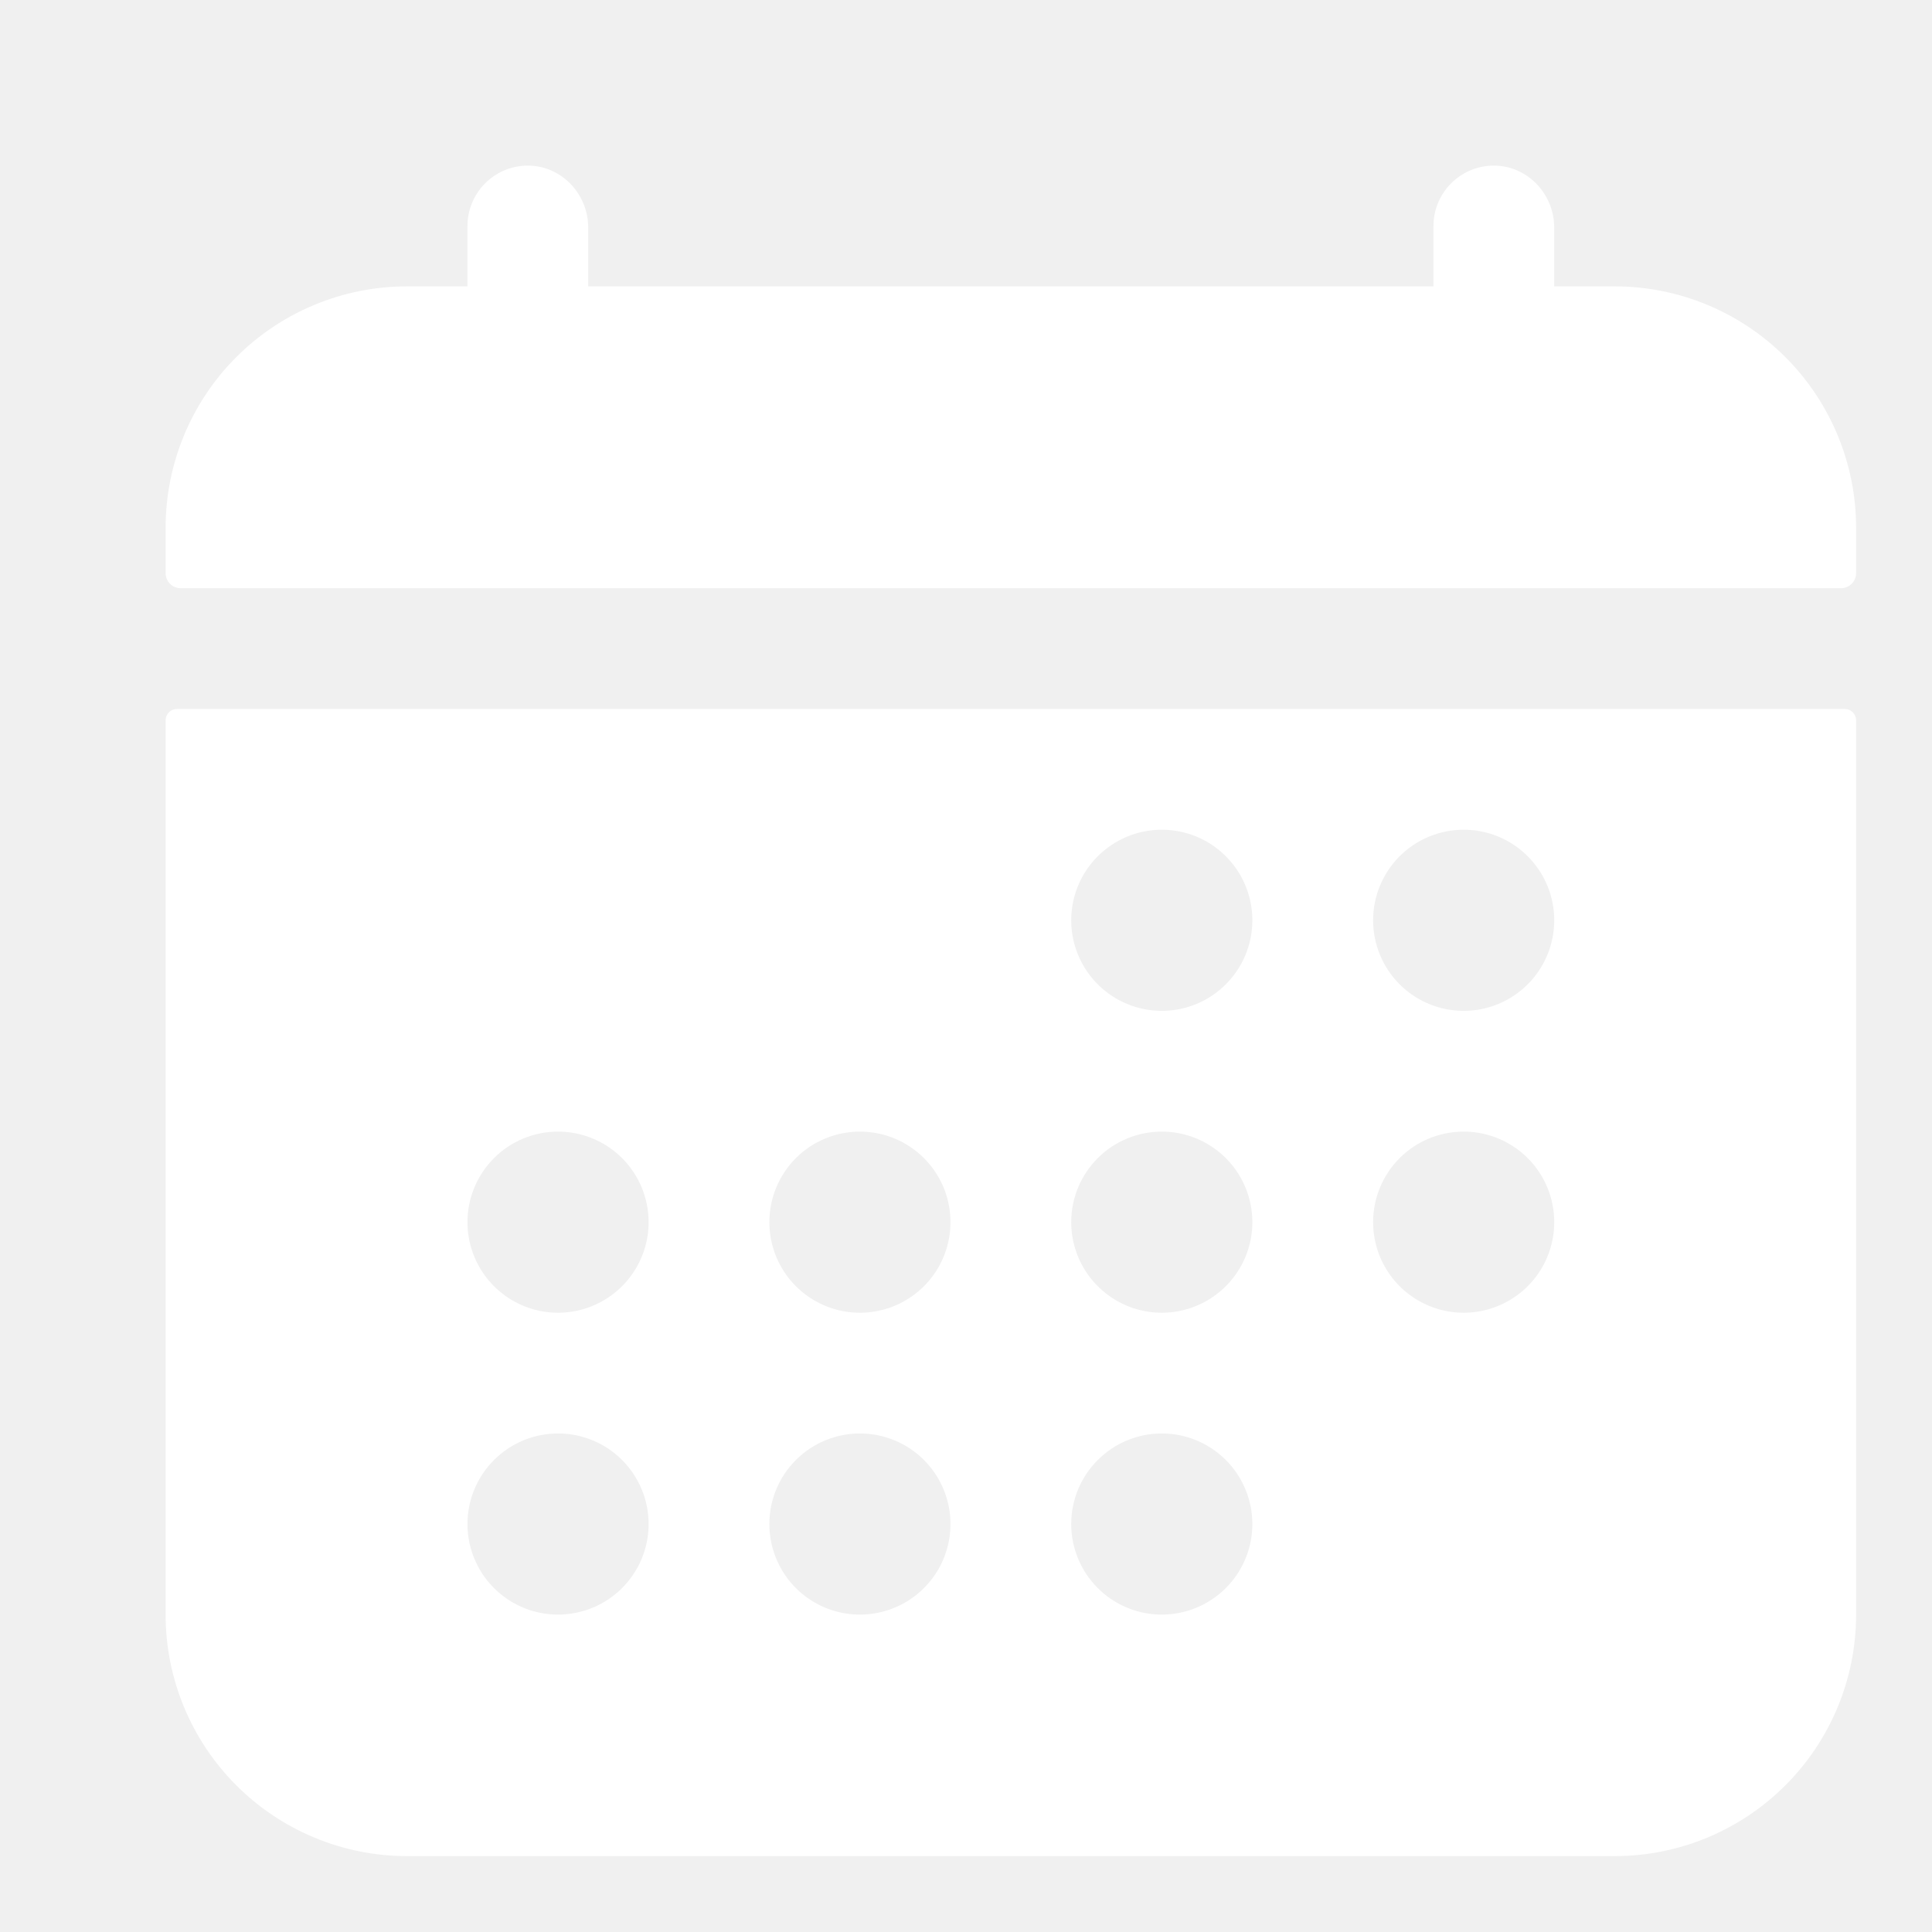
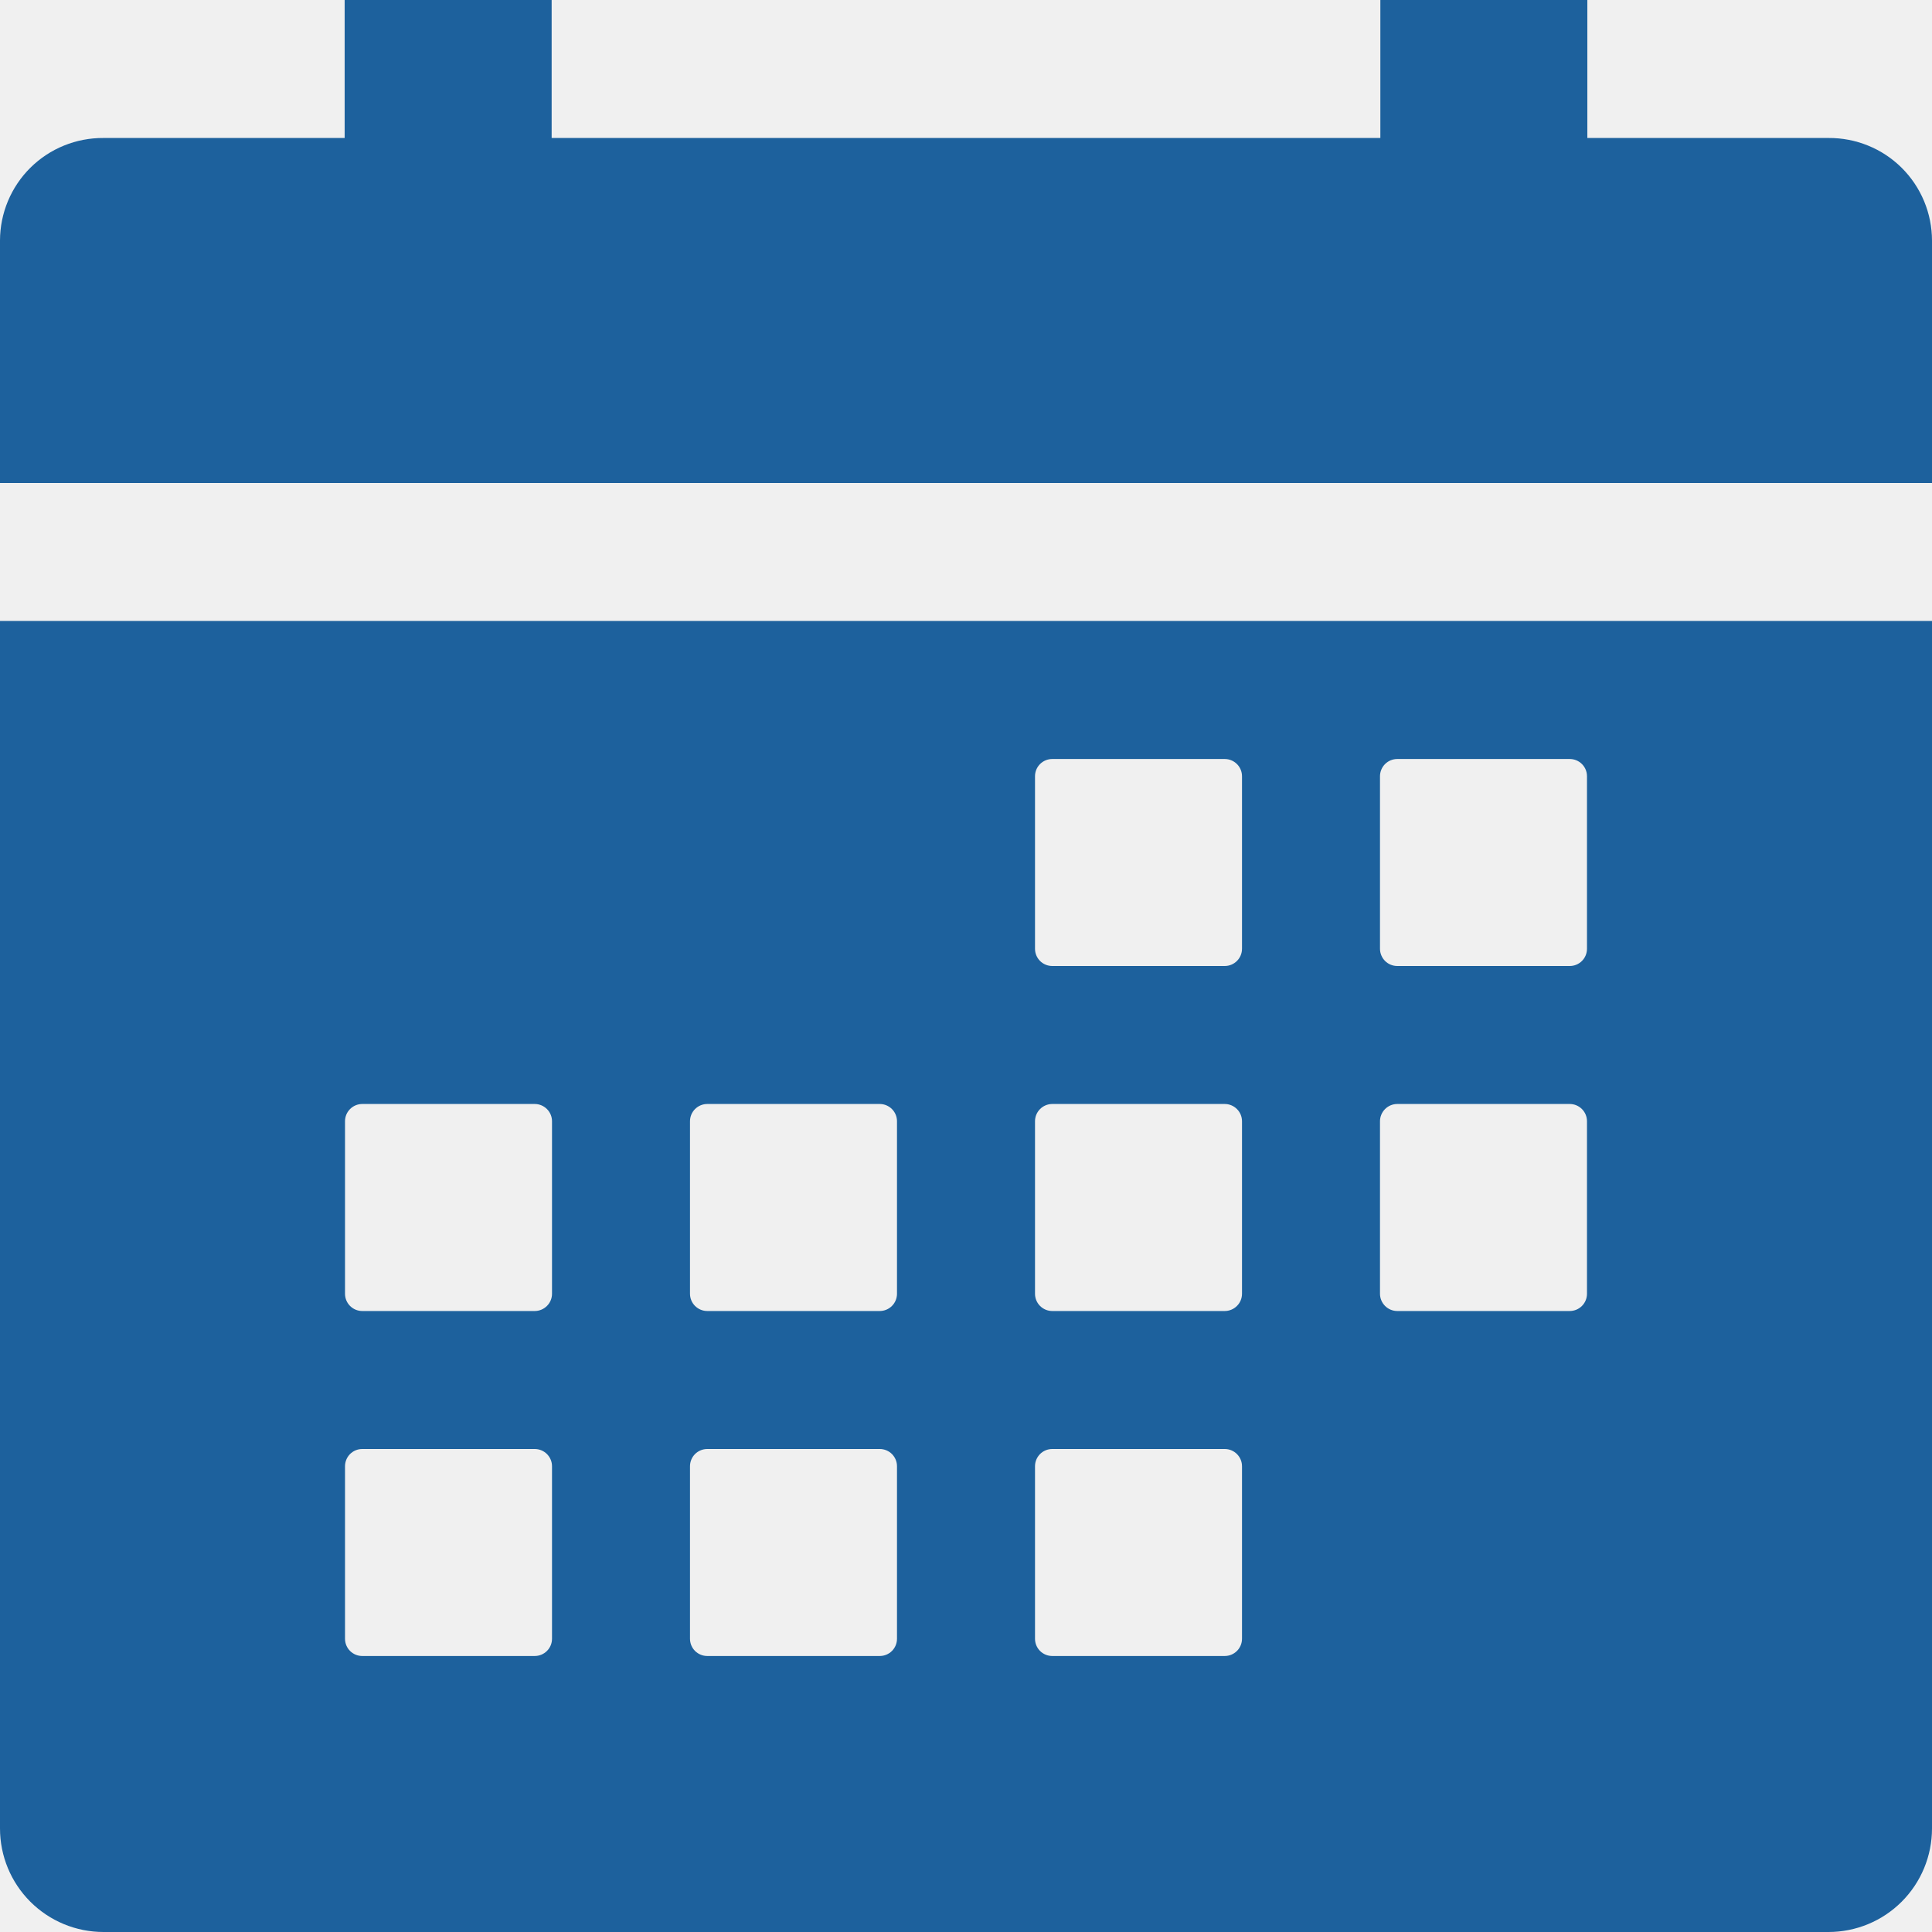
- <svg xmlns="http://www.w3.org/2000/svg" width="50" height="50" viewBox="0 0 50 50" fill="none">
-   <g id="calendar">
-     <path id="Vector" d="M48.036 13.661C48.036 12.003 47.377 10.413 46.205 9.241C45.033 8.069 43.443 7.411 41.786 7.411H40.223V5.892C40.223 5.051 39.577 4.33 38.736 4.288C38.525 4.277 38.314 4.31 38.115 4.384C37.917 4.458 37.736 4.571 37.583 4.717C37.43 4.863 37.308 5.038 37.224 5.233C37.141 5.427 37.098 5.637 37.098 5.848V7.411H15.223V5.892C15.223 5.051 14.577 4.33 13.736 4.288C13.525 4.277 13.314 4.31 13.115 4.384C12.917 4.458 12.736 4.571 12.583 4.717C12.43 4.863 12.308 5.038 12.225 5.233C12.141 5.427 12.098 5.637 12.098 5.848V7.411H10.536C8.878 7.411 7.288 8.069 6.116 9.241C4.944 10.413 4.286 12.003 4.286 13.661V14.832C4.286 14.936 4.327 15.035 4.4 15.109C4.473 15.182 4.573 15.223 4.676 15.223H47.645C47.749 15.223 47.848 15.182 47.921 15.109C47.995 15.035 48.036 14.936 48.036 14.832V13.661ZM4.286 41.786C4.286 43.443 4.944 45.033 6.116 46.205C7.288 47.377 8.878 48.036 10.536 48.036H41.786C43.443 48.036 45.033 47.377 46.205 46.205C47.377 45.033 48.036 43.443 48.036 41.786V18.641C48.036 18.563 48.005 18.489 47.95 18.434C47.895 18.379 47.821 18.348 47.743 18.348H4.579C4.501 18.348 4.427 18.379 4.372 18.434C4.317 18.489 4.286 18.563 4.286 18.641V41.786ZM37.88 21.473C38.343 21.473 38.796 21.61 39.182 21.868C39.567 22.126 39.867 22.492 40.045 22.92C40.222 23.348 40.269 23.819 40.178 24.274C40.088 24.729 39.865 25.146 39.537 25.474C39.209 25.802 38.791 26.025 38.337 26.116C37.882 26.206 37.411 26.16 36.983 25.982C36.554 25.805 36.188 25.504 35.931 25.119C35.673 24.733 35.536 24.28 35.536 23.817C35.536 23.195 35.783 22.599 36.222 22.16C36.662 21.72 37.258 21.473 37.88 21.473ZM37.88 29.286C38.343 29.286 38.796 29.423 39.182 29.681C39.567 29.938 39.867 30.304 40.045 30.732C40.222 31.161 40.269 31.632 40.178 32.087C40.088 32.541 39.865 32.959 39.537 33.287C39.209 33.614 38.791 33.838 38.337 33.928C37.882 34.019 37.411 33.972 36.983 33.795C36.554 33.617 36.188 33.317 35.931 32.931C35.673 32.546 35.536 32.093 35.536 31.629C35.536 31.008 35.783 30.412 36.222 29.972C36.662 29.532 37.258 29.286 37.88 29.286ZM30.067 21.473C30.531 21.473 30.984 21.61 31.369 21.868C31.755 22.126 32.055 22.492 32.232 22.92C32.41 23.348 32.456 23.819 32.366 24.274C32.275 24.729 32.052 25.146 31.724 25.474C31.396 25.802 30.979 26.025 30.524 26.116C30.07 26.206 29.598 26.16 29.17 25.982C28.742 25.805 28.376 25.504 28.118 25.119C27.861 24.733 27.723 24.28 27.723 23.817C27.723 23.195 27.97 22.599 28.41 22.16C28.849 21.72 29.445 21.473 30.067 21.473ZM30.067 29.286C30.531 29.286 30.984 29.423 31.369 29.681C31.755 29.938 32.055 30.304 32.232 30.732C32.41 31.161 32.456 31.632 32.366 32.087C32.275 32.541 32.052 32.959 31.724 33.287C31.396 33.614 30.979 33.838 30.524 33.928C30.07 34.019 29.598 33.972 29.17 33.795C28.742 33.617 28.376 33.317 28.118 32.931C27.861 32.546 27.723 32.093 27.723 31.629C27.723 31.008 27.97 30.412 28.41 29.972C28.849 29.532 29.445 29.286 30.067 29.286ZM30.067 37.098C30.531 37.098 30.984 37.236 31.369 37.493C31.755 37.751 32.055 38.117 32.232 38.545C32.41 38.973 32.456 39.444 32.366 39.899C32.275 40.354 32.052 40.771 31.724 41.099C31.396 41.427 30.979 41.65 30.524 41.74C30.07 41.831 29.598 41.785 29.17 41.607C28.742 41.43 28.376 41.129 28.118 40.744C27.861 40.358 27.723 39.905 27.723 39.442C27.723 38.82 27.97 38.224 28.41 37.785C28.849 37.345 29.445 37.098 30.067 37.098ZM22.255 29.286C22.718 29.286 23.171 29.423 23.557 29.681C23.942 29.938 24.242 30.304 24.42 30.732C24.597 31.161 24.644 31.632 24.553 32.087C24.463 32.541 24.24 32.959 23.912 33.287C23.584 33.614 23.166 33.838 22.712 33.928C22.257 34.019 21.786 33.972 21.358 33.795C20.929 33.617 20.563 33.317 20.306 32.931C20.048 32.546 19.911 32.093 19.911 31.629C19.911 31.008 20.158 30.412 20.597 29.972C21.037 29.532 21.633 29.286 22.255 29.286ZM22.255 37.098C22.718 37.098 23.171 37.236 23.557 37.493C23.942 37.751 24.242 38.117 24.42 38.545C24.597 38.973 24.644 39.444 24.553 39.899C24.463 40.354 24.24 40.771 23.912 41.099C23.584 41.427 23.166 41.65 22.712 41.74C22.257 41.831 21.786 41.785 21.358 41.607C20.929 41.43 20.563 41.129 20.306 40.744C20.048 40.358 19.911 39.905 19.911 39.442C19.911 38.82 20.158 38.224 20.597 37.785C21.037 37.345 21.633 37.098 22.255 37.098ZM14.442 29.286C14.906 29.286 15.359 29.423 15.744 29.681C16.13 29.938 16.43 30.304 16.607 30.732C16.785 31.161 16.831 31.632 16.741 32.087C16.65 32.541 16.427 32.959 16.099 33.287C15.771 33.614 15.354 33.838 14.899 33.928C14.445 34.019 13.973 33.972 13.545 33.795C13.117 33.617 12.751 33.317 12.493 32.931C12.236 32.546 12.098 32.093 12.098 31.629C12.098 31.008 12.345 30.412 12.785 29.972C13.224 29.532 13.82 29.286 14.442 29.286ZM14.442 37.098C14.906 37.098 15.359 37.236 15.744 37.493C16.13 37.751 16.43 38.117 16.607 38.545C16.785 38.973 16.831 39.444 16.741 39.899C16.65 40.354 16.427 40.771 16.099 41.099C15.771 41.427 15.354 41.65 14.899 41.74C14.445 41.831 13.973 41.785 13.545 41.607C13.117 41.43 12.751 41.129 12.493 40.744C12.236 40.358 12.098 39.905 12.098 39.442C12.098 38.82 12.345 38.224 12.785 37.785C13.224 37.345 13.82 37.098 14.442 37.098Z" fill="white" />
-   </g>
+ <svg xmlns="http://www.w3.org/2000/svg" width="64" height="64" viewBox="0 0 64 64" fill="none">
+   <path id="Vector" d="M0 60.571C0 61.481 0.361 62.353 1.004 62.996C1.647 63.639 2.519 64 3.429 64H60.571C61.481 64 62.353 63.639 62.996 62.996C63.639 62.353 64 61.481 64 60.571V20.571H0V60.571ZM45.714 25.714C45.714 25.563 45.775 25.417 45.882 25.31C45.989 25.203 46.134 25.143 46.286 25.143H52C52.152 25.143 52.297 25.203 52.404 25.31C52.511 25.417 52.571 25.563 52.571 25.714V31.429C52.571 31.58 52.511 31.726 52.404 31.833C52.297 31.94 52.152 32 52 32H46.286C46.134 32 45.989 31.94 45.882 31.833C45.775 31.726 45.714 31.58 45.714 31.429V25.714ZM45.714 37.143C45.714 36.991 45.775 36.846 45.882 36.739C45.989 36.632 46.134 36.571 46.286 36.571H52C52.152 36.571 52.297 36.632 52.404 36.739C52.511 36.846 52.571 36.991 52.571 37.143V42.857C52.571 43.009 52.511 43.154 52.404 43.261C52.297 43.368 52.152 43.429 52 43.429H46.286C46.134 43.429 45.989 43.368 45.882 43.261C45.775 43.154 45.714 43.009 45.714 42.857V37.143ZM34.286 25.714C34.286 25.563 34.346 25.417 34.453 25.31C34.56 25.203 34.706 25.143 34.857 25.143H40.571C40.723 25.143 40.868 25.203 40.975 25.31C41.083 25.417 41.143 25.563 41.143 25.714V31.429C41.143 31.58 41.083 31.726 40.975 31.833C40.868 31.94 40.723 32 40.571 32H34.857C34.706 32 34.56 31.94 34.453 31.833C34.346 31.726 34.286 31.58 34.286 31.429V25.714ZM34.286 37.143C34.286 36.991 34.346 36.846 34.453 36.739C34.56 36.632 34.706 36.571 34.857 36.571H40.571C40.723 36.571 40.868 36.632 40.975 36.739C41.083 36.846 41.143 36.991 41.143 37.143V42.857C41.143 43.009 41.083 43.154 40.975 43.261C40.868 43.368 40.723 43.429 40.571 43.429H34.857C34.706 43.429 34.56 43.368 34.453 43.261C34.346 43.154 34.286 43.009 34.286 42.857V37.143ZM34.286 48.571C34.286 48.42 34.346 48.275 34.453 48.167C34.56 48.06 34.706 48 34.857 48H40.571C40.723 48 40.868 48.06 40.975 48.167C41.083 48.275 41.143 48.42 41.143 48.571V54.286C41.143 54.437 41.083 54.583 40.975 54.69C40.868 54.797 40.723 54.857 40.571 54.857H34.857C34.706 54.857 34.56 54.797 34.453 54.69C34.346 54.583 34.286 54.437 34.286 54.286V48.571ZM22.857 37.143C22.857 36.991 22.917 36.846 23.024 36.739C23.132 36.632 23.277 36.571 23.429 36.571H29.143C29.294 36.571 29.44 36.632 29.547 36.739C29.654 36.846 29.714 36.991 29.714 37.143V42.857C29.714 43.009 29.654 43.154 29.547 43.261C29.44 43.368 29.294 43.429 29.143 43.429H23.429C23.277 43.429 23.132 43.368 23.024 43.261C22.917 43.154 22.857 43.009 22.857 42.857V37.143ZM22.857 48.571C22.857 48.42 22.917 48.275 23.024 48.167C23.132 48.06 23.277 48 23.429 48H29.143C29.294 48 29.44 48.06 29.547 48.167C29.654 48.275 29.714 48.42 29.714 48.571V54.286C29.714 54.437 29.654 54.583 29.547 54.69C29.44 54.797 29.294 54.857 29.143 54.857H23.429C23.277 54.857 23.132 54.797 23.024 54.69C22.917 54.583 22.857 54.437 22.857 54.286V48.571ZM11.429 37.143C11.429 36.991 11.489 36.846 11.596 36.739C11.703 36.632 11.848 36.571 12 36.571H17.714C17.866 36.571 18.011 36.632 18.118 36.739C18.226 36.846 18.286 36.991 18.286 37.143V42.857C18.286 43.009 18.226 43.154 18.118 43.261C18.011 43.368 17.866 43.429 17.714 43.429H12C11.848 43.429 11.703 43.368 11.596 43.261C11.489 43.154 11.429 43.009 11.429 42.857V37.143ZM11.429 48.571C11.429 48.42 11.489 48.275 11.596 48.167C11.703 48.06 11.848 48 12 48H17.714C17.866 48 18.011 48.06 18.118 48.167C18.226 48.275 18.286 48.42 18.286 48.571V54.286C18.286 54.437 18.226 54.583 18.118 54.69C18.011 54.797 17.866 54.857 17.714 54.857H12C11.848 54.857 11.703 54.797 11.596 54.69C11.489 54.583 11.429 54.437 11.429 54.286V48.571ZM60.571 4.571H52.583V0H45.726V4.571H18.274V0H11.417V4.571H3.429C2.98 4.568 2.535 4.653 2.12 4.822C1.704 4.99 1.326 5.24 1.007 5.556C0.689 5.871 0.436 6.247 0.263 6.661C0.09 7.075 0.001 7.519 0 7.967V16H64V7.967C63.999 7.519 63.91 7.075 63.737 6.661C63.564 6.247 63.311 5.871 62.993 5.556C62.674 5.24 62.296 4.99 61.88 4.822C61.465 4.653 61.02 4.568 60.571 4.571Z" fill="#1D619D" />
</svg>
